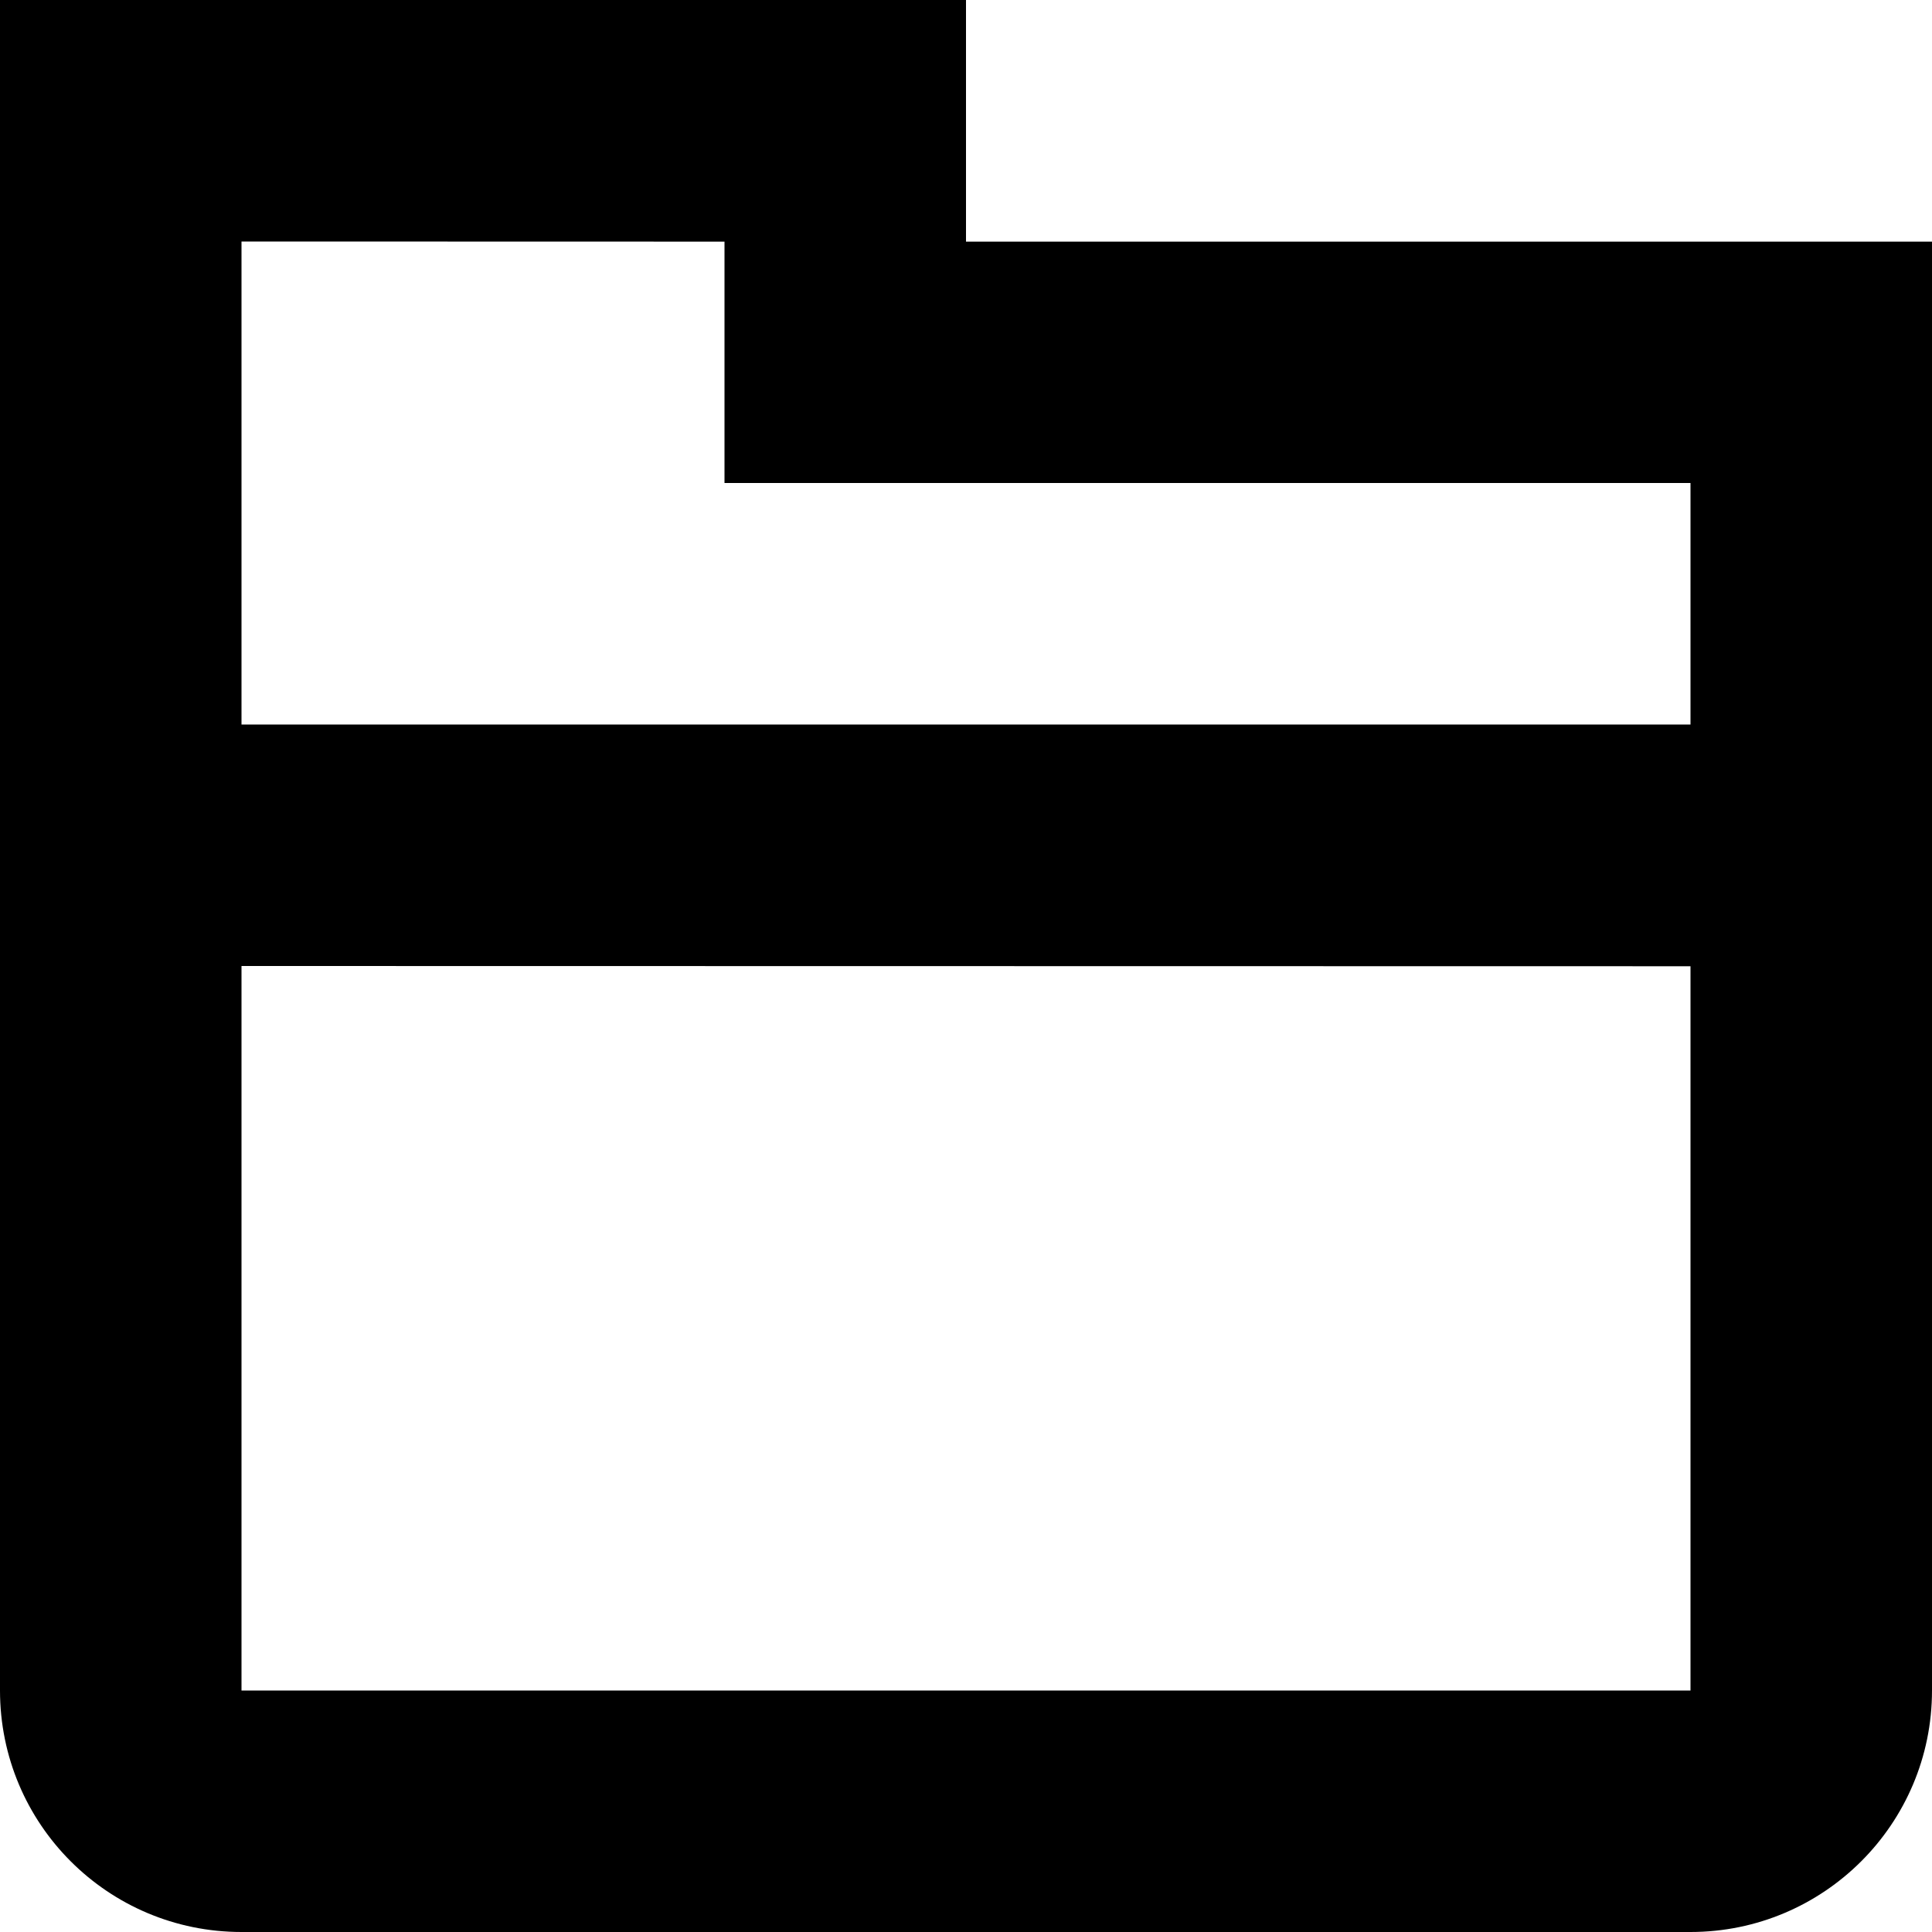
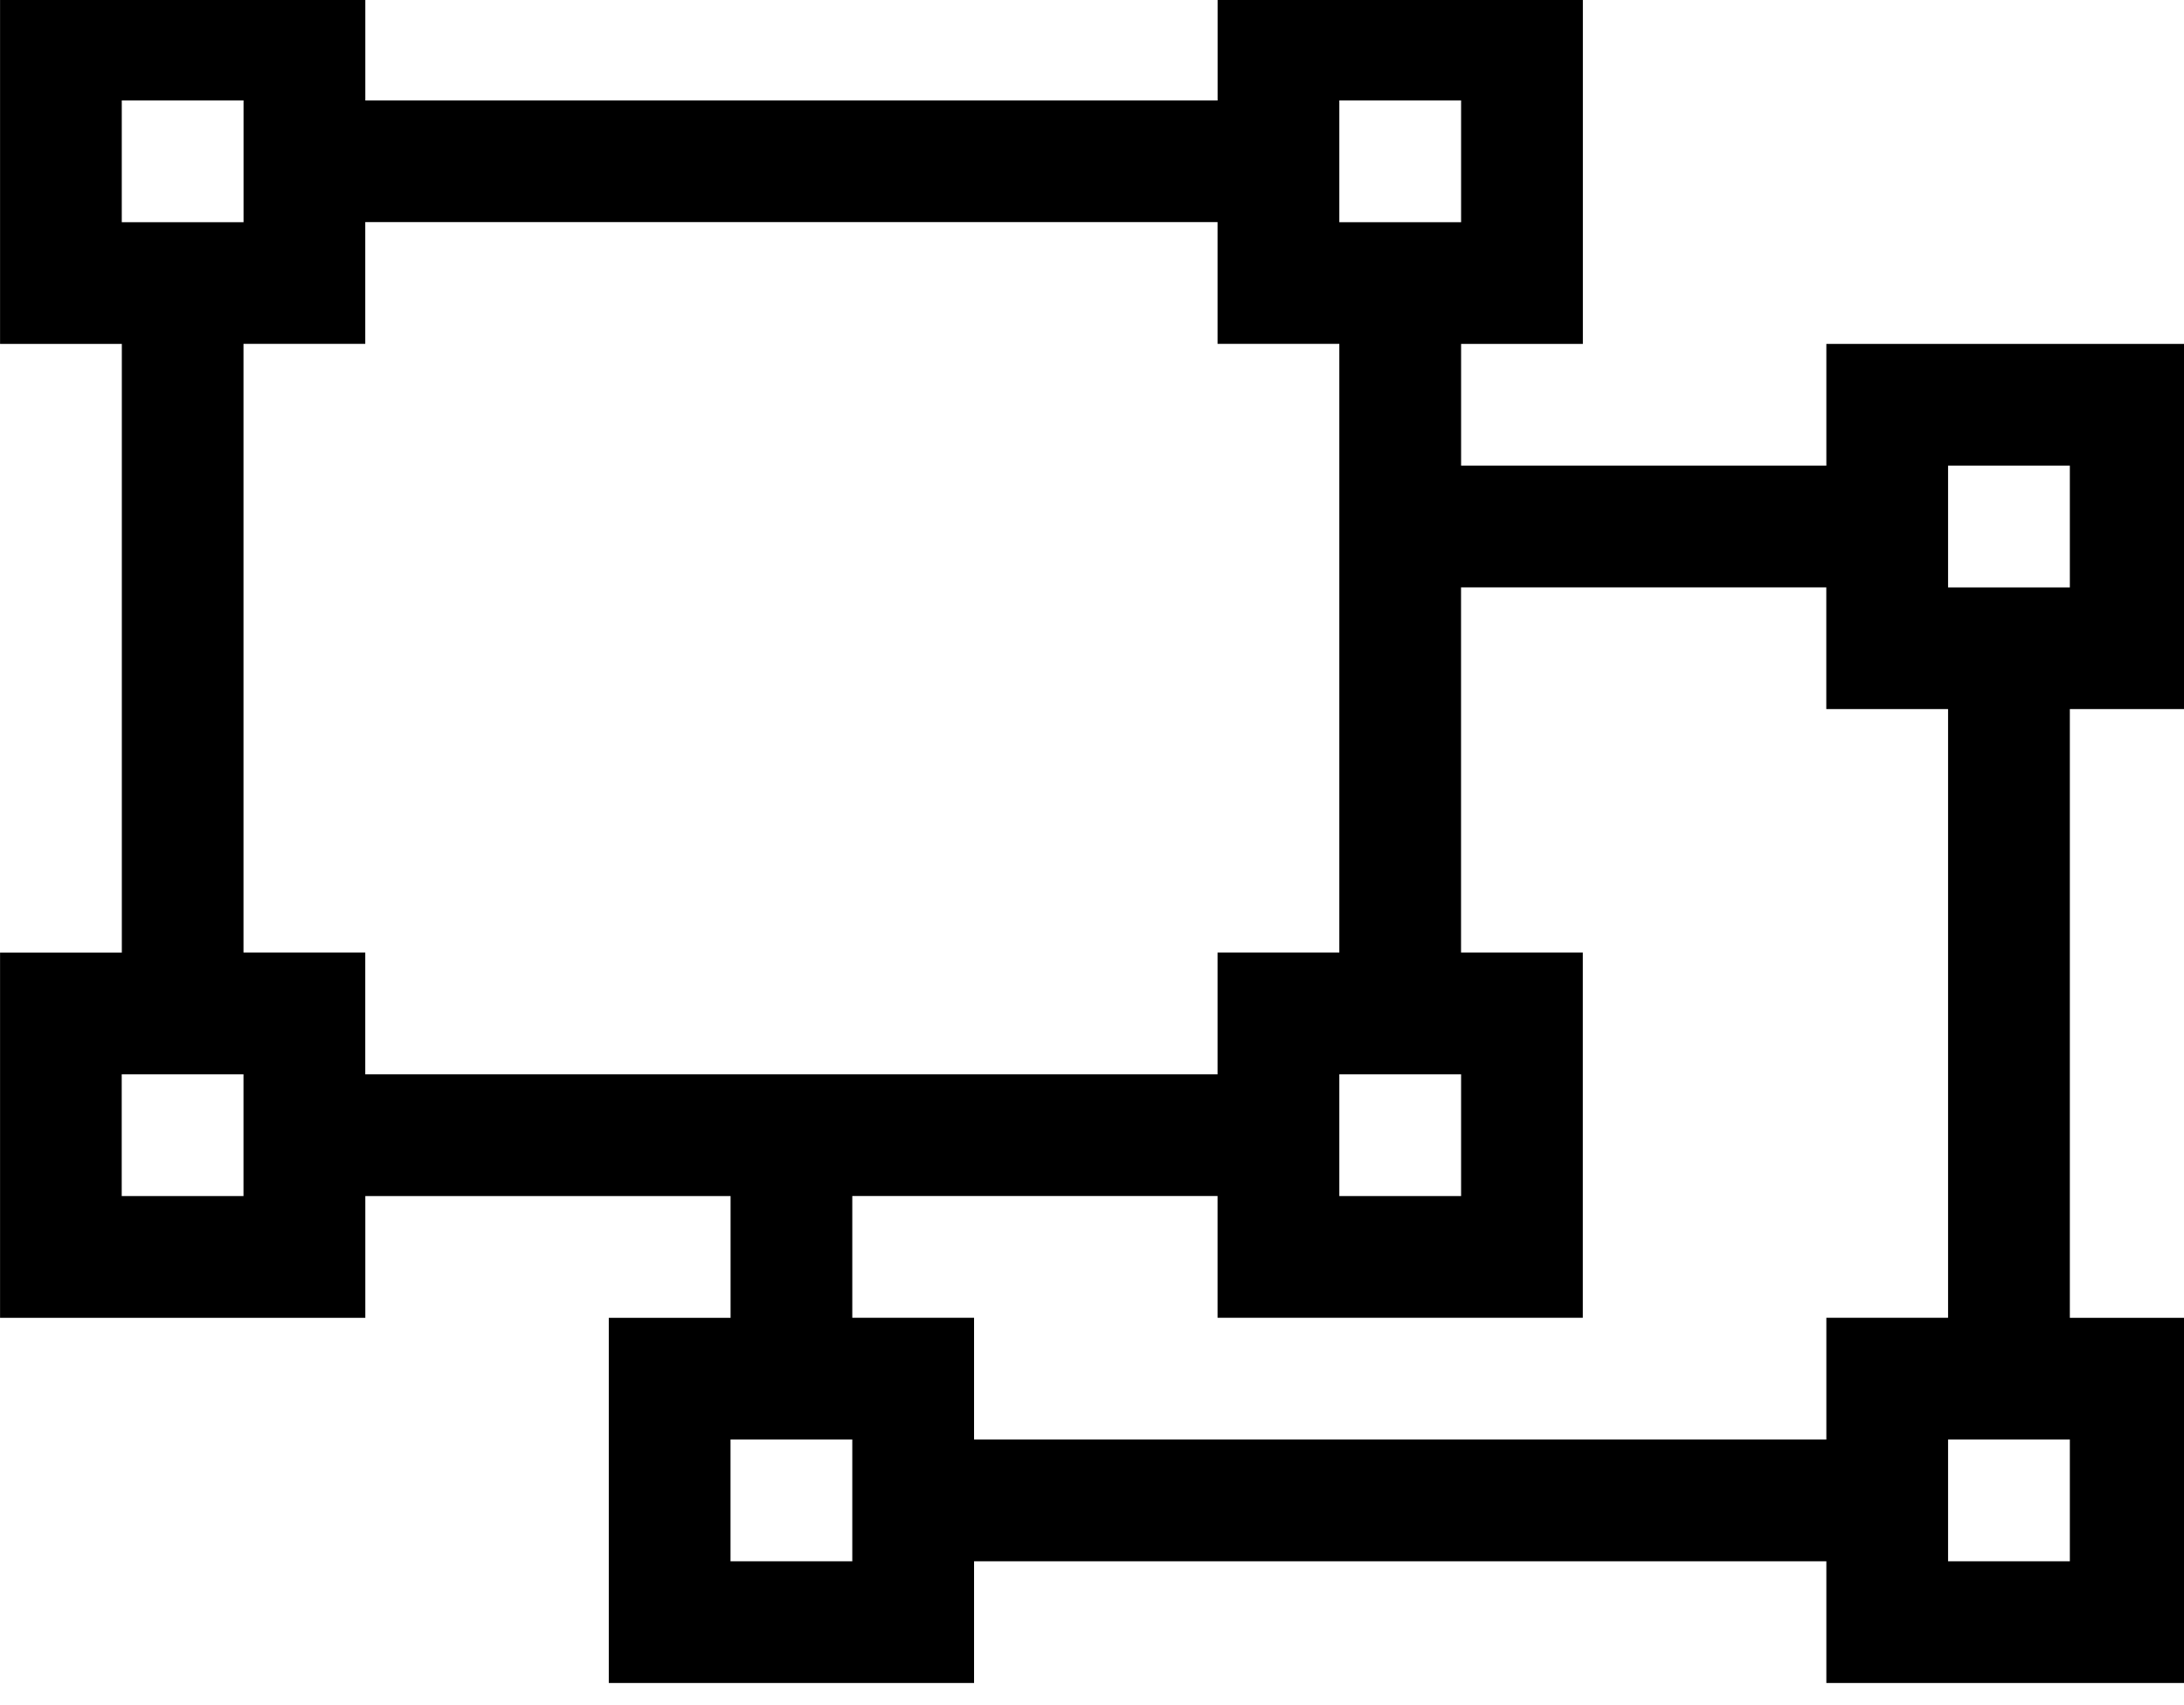
- <svg xmlns="http://www.w3.org/2000/svg" version="1.1" width="32" height="32" viewBox="0 0 32 32">
-   <path d="M16 4.002v-4.002h-16v28c0 2.211 1.789 4 4 4h24c2.207 0 4-1.789 4-4v-23.998h-16zM28 16.004v11.996h-24v-12l24 0.004zM28 12h-24v-8l8 0.002v3.998h16v4z" />
+ <svg xmlns="http://www.w3.org/2000/svg" version="1.1" width="41" height="32" viewBox="0 0 41 32">
+   <path d="M41.143 13.314h-2.286v11.429h2.286v6.857h-6.857v-2.286h-16v2.286h-6.857v-6.857h2.286v-2.286h-6.857v2.286h-6.857v-6.857h2.286v-11.429h-2.286v-6.857h6.857v2.286h16v-2.286h6.857v6.857h-2.286v2.286h6.857v-2.286h6.857v6.857zM36.571 8.743v2.286h2.286v-2.286h-2.286zM25.143 1.886v2.286h2.286v-2.286h-2.286zM2.286 1.886v2.286h2.286v-2.286h-2.286zM4.571 22.457v-2.286h-2.286v2.286h2.286zM27.429 20.171h-2.286v2.286h2.286v-2.286zM6.857 20.171h16v-2.286h2.286v-11.429h-2.286v-2.286h-16v2.286h-2.286v11.429h2.286v2.286zM16 29.314v-2.286h-2.286v2.286h2.286zM38.857 29.314v-2.286h-2.286v2.286h2.286zM36.571 24.743v-11.429h-2.286v-2.286h-6.857v6.857h2.286v6.857h-6.857v-2.286h-6.857v2.286h2.286v2.286h16v-2.286h2.286z" />
</svg>
